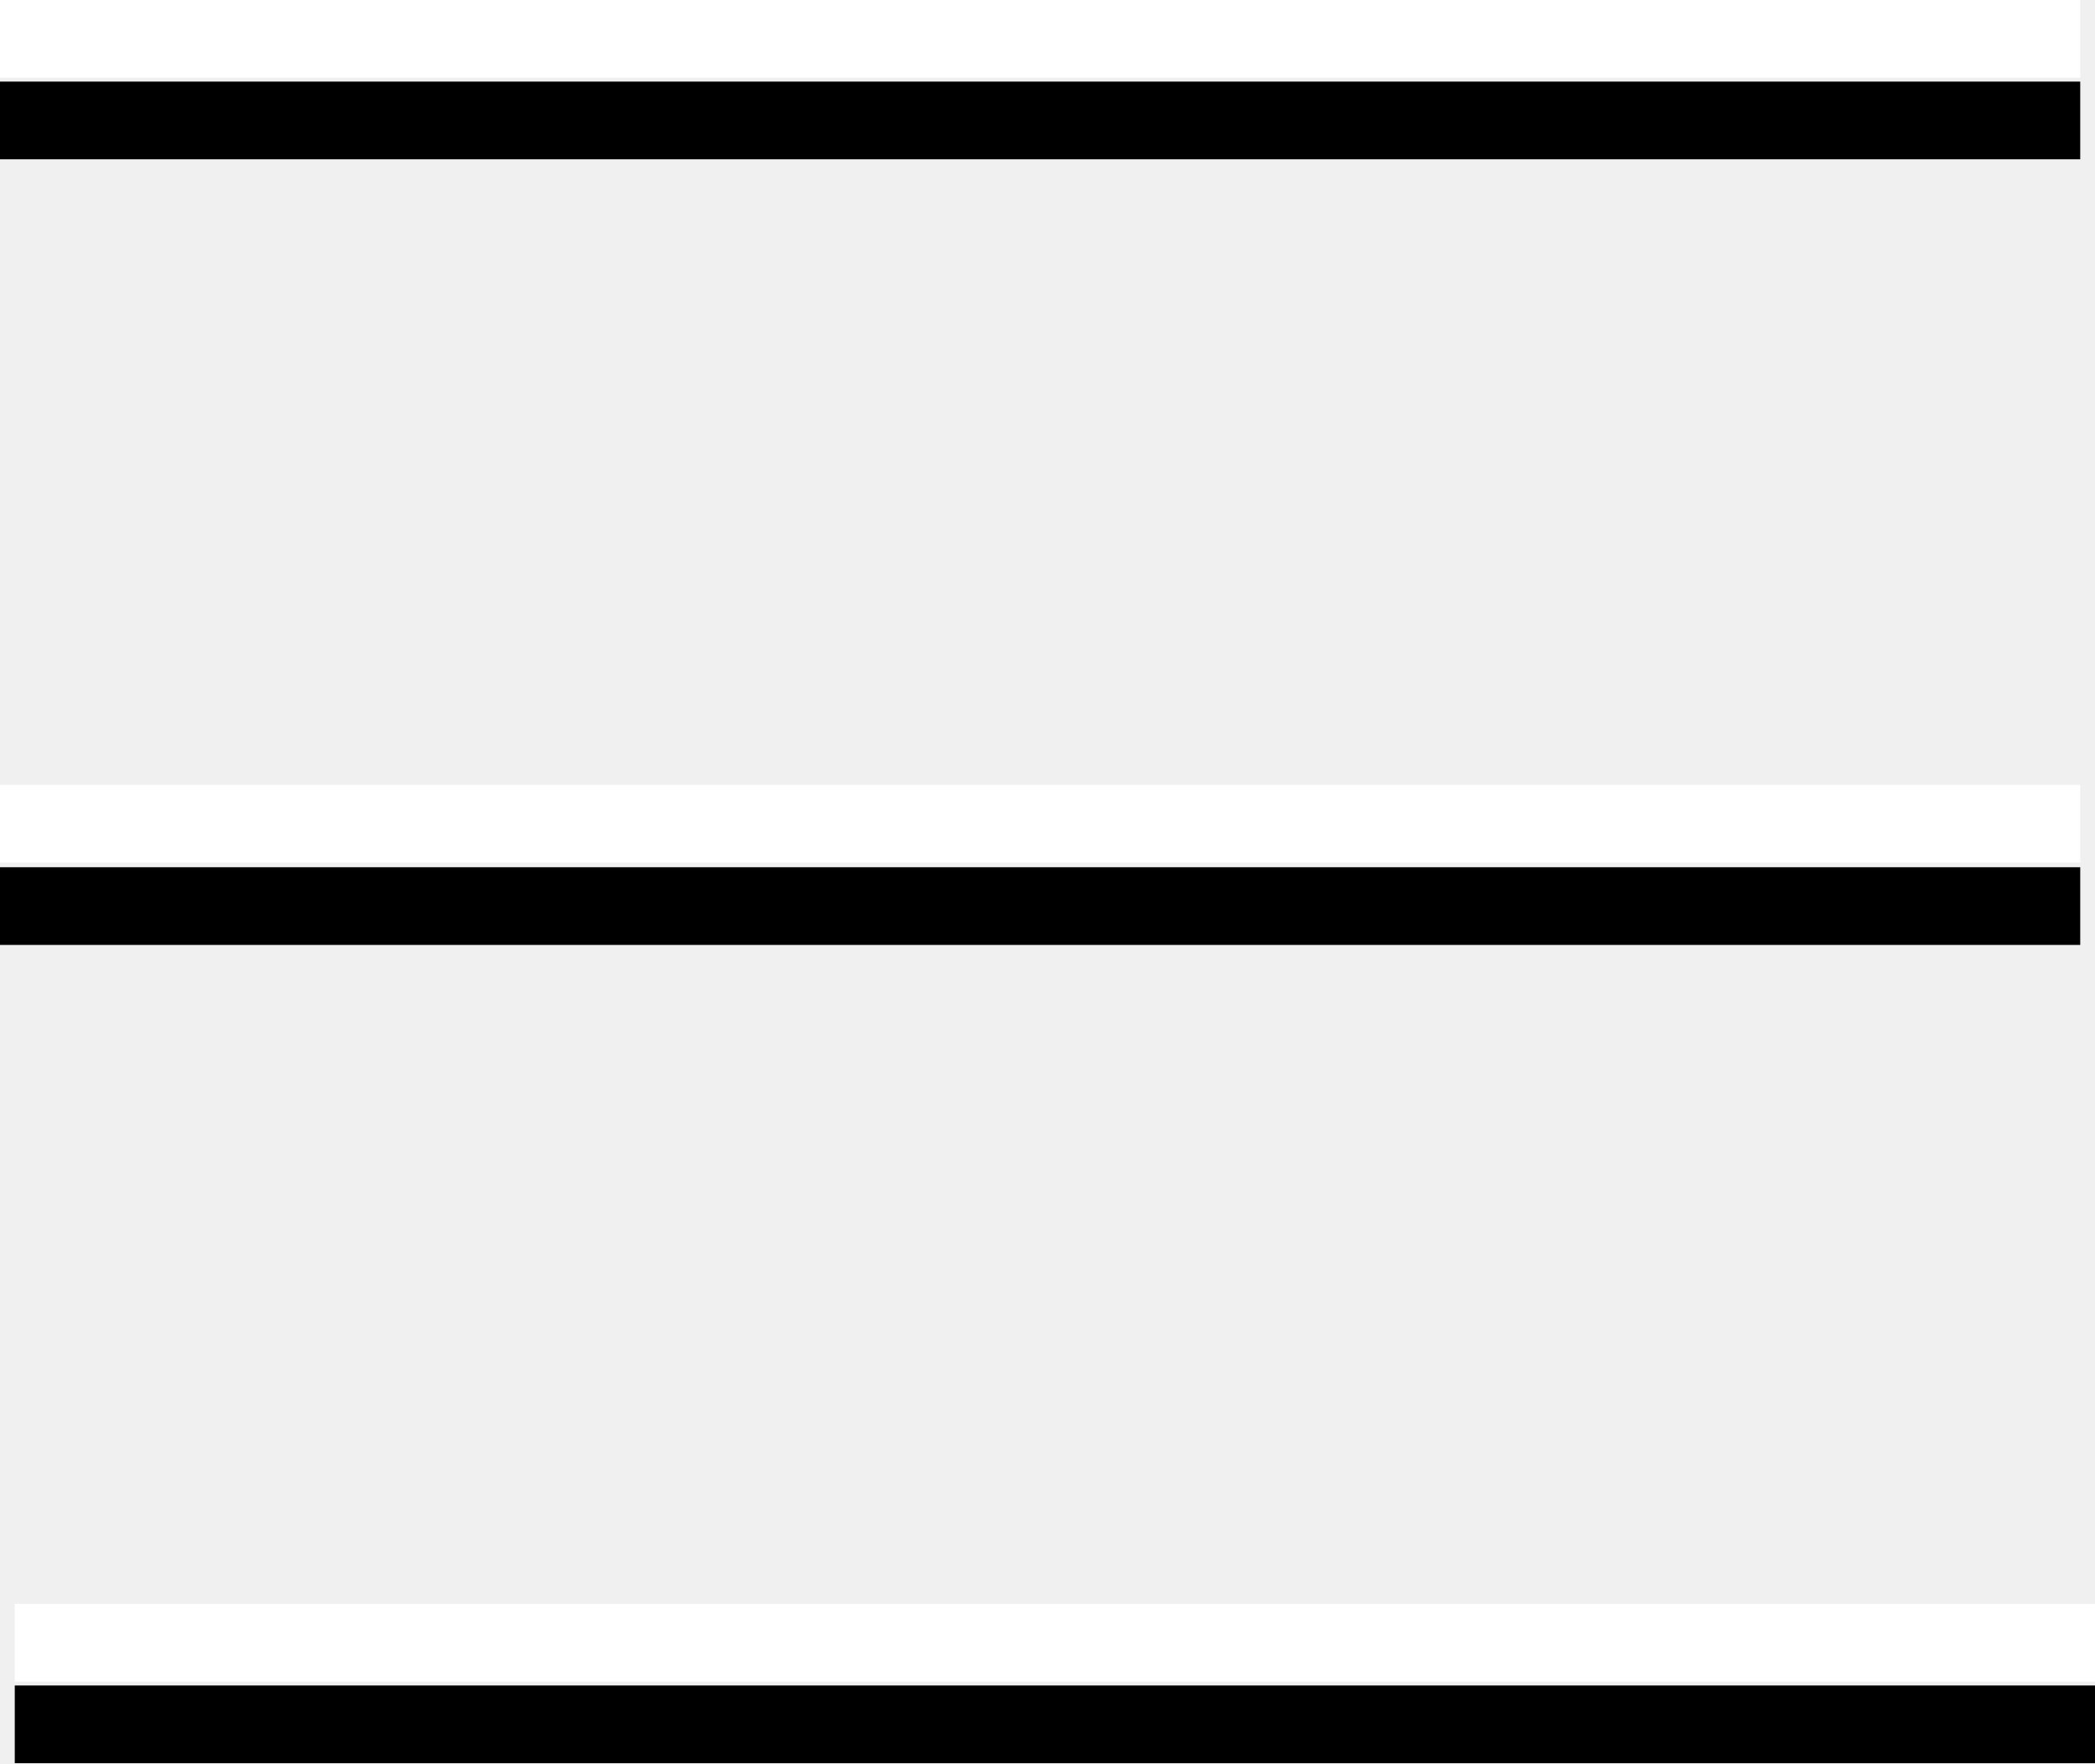
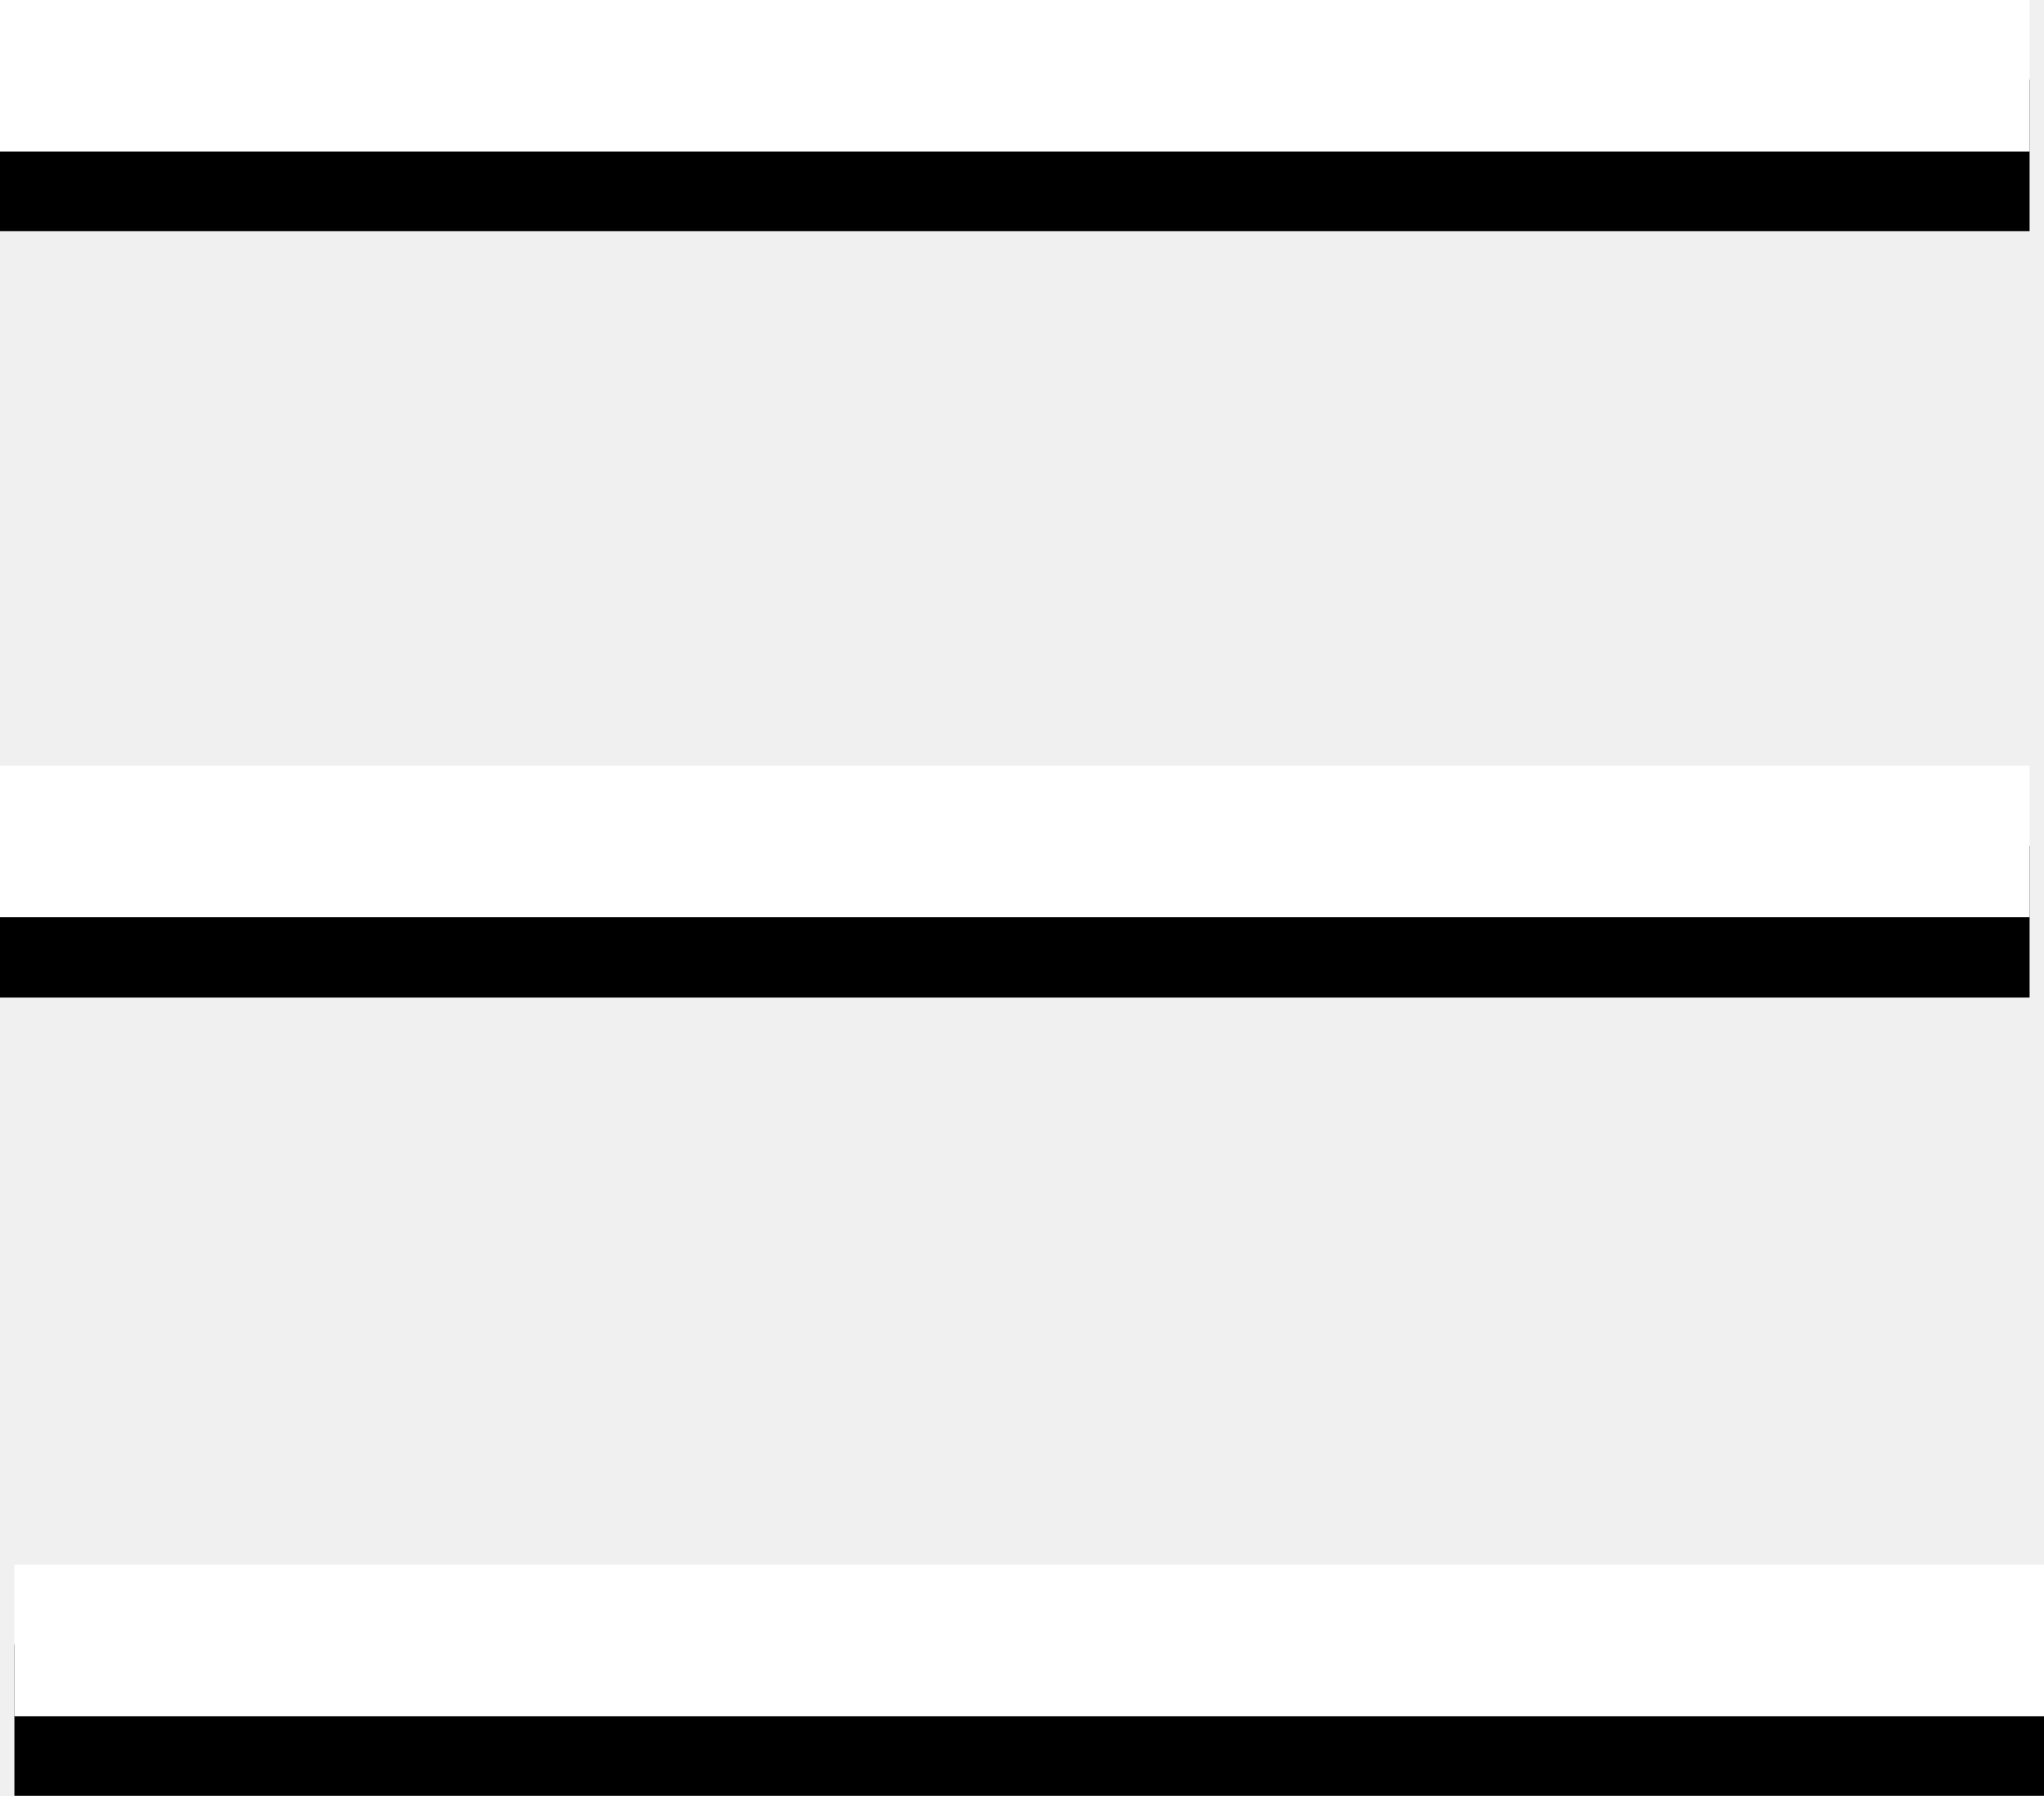
- <svg xmlns="http://www.w3.org/2000/svg" viewBox="0 0 26.96 22.69">
+ <svg xmlns="http://www.w3.org/2000/svg" viewBox="0 0 26.96 23.69">
  <defs>
-     <style>.cls-1,.cls-2{fill:none;stroke-miterlimit:10;}.cls-1{stroke:#fff;}.cls-2{stroke:#000;}</style>
+     <style>.cls-1,.cls-2{fill:none;stroke-miterlimit:10;stroke-width:2px;}.cls-1{stroke:#000;}.cls-2{stroke:#fff;}</style>
  </defs>
  <g id="Ebene_2" data-name="Ebene 2">
    <g id="UI">
      <g id="PlaylistOpen">
-         <line class="cls-1" x1="0.19" y1="21.14" x2="26.96" y2="21.14" />
-         <line class="cls-1" y1="10.6" x2="26.77" y2="10.6" />
-         <line class="cls-1" y1="0.5" x2="26.77" y2="0.5" />
        <g id="PlaylistOpen-2" data-name="PlaylistOpen">
-           <line class="cls-2" x1="0.19" y1="22.19" x2="26.96" y2="22.19" />
-           <line class="cls-2" y1="11.66" x2="26.77" y2="11.66" />
-           <line class="cls-2" y1="1.55" x2="26.77" y2="1.55" />
+           <line class="cls-1" x1="0.19" y1="22.69" x2="26.96" y2="22.69" />
+           <line class="cls-1" y1="12.16" x2="26.77" y2="12.16" />
+           <line class="cls-1" y1="2.05" x2="26.77" y2="2.05" />
        </g>
+         <line class="cls-2" x1="0.19" y1="21.64" x2="26.96" y2="21.64" />
+         <line class="cls-2" y1="11.1" x2="26.77" y2="11.1" />
+         <line class="cls-2" y1="1" x2="26.77" y2="1" />
      </g>
    </g>
  </g>
</svg>
